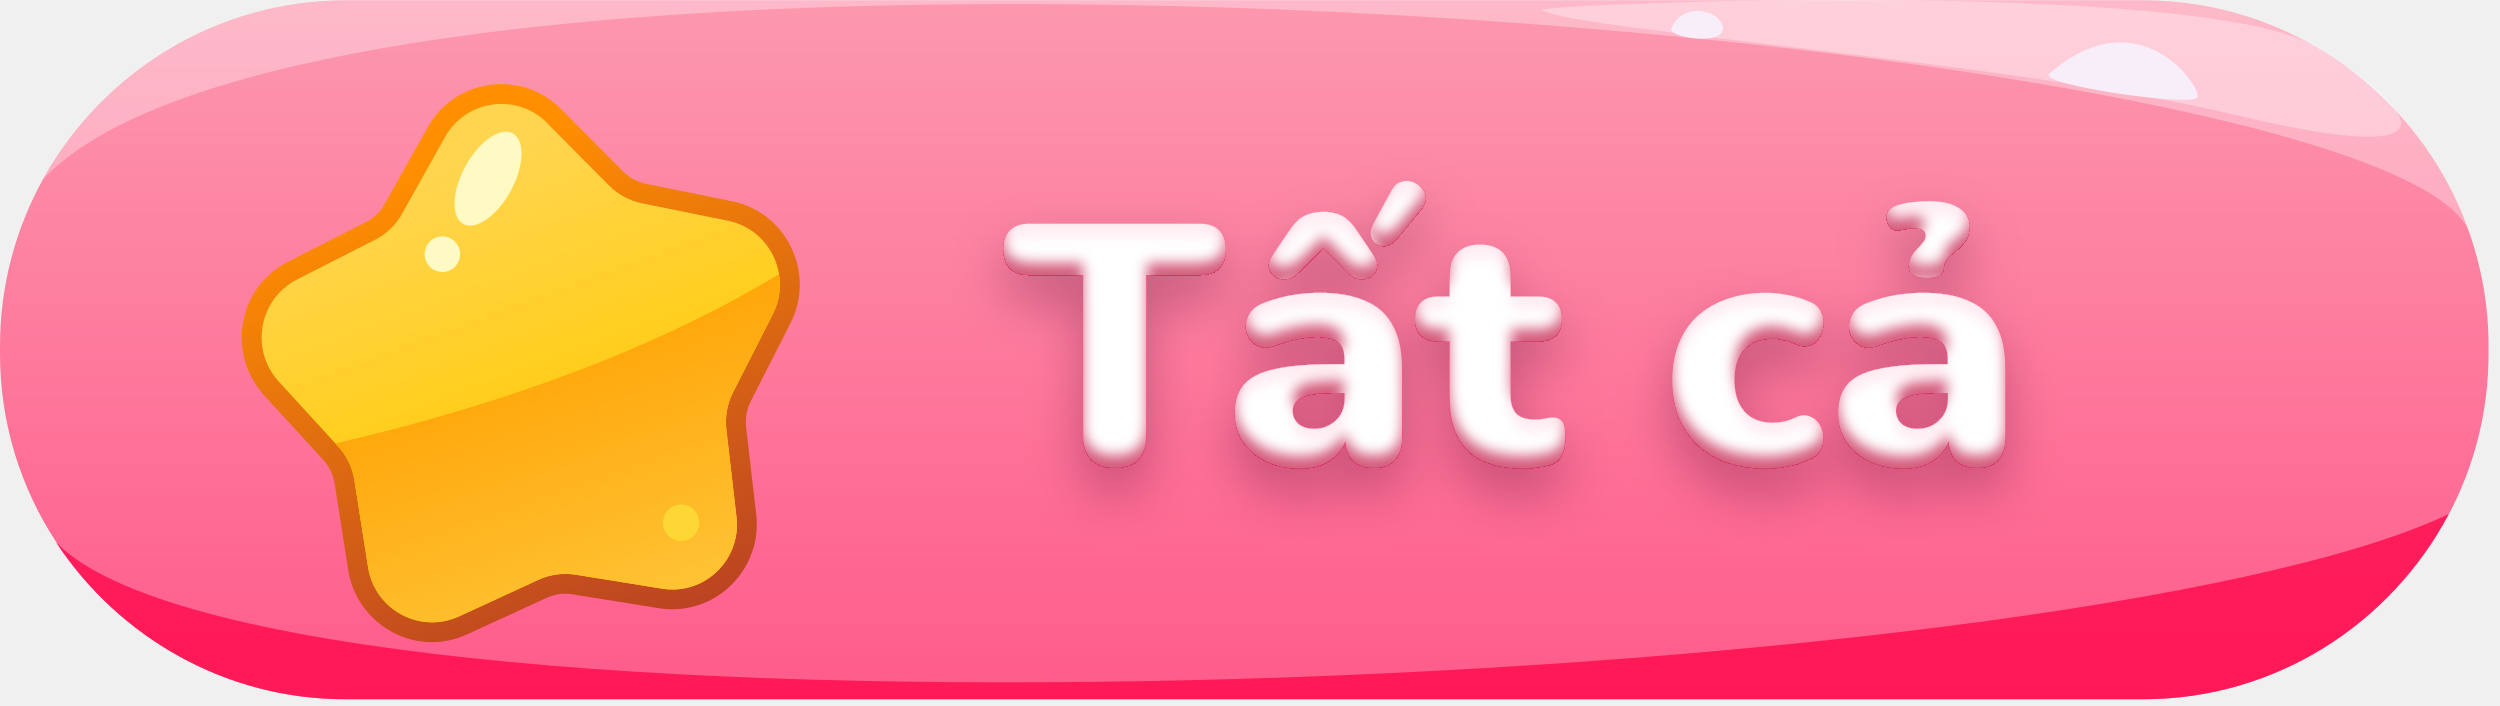
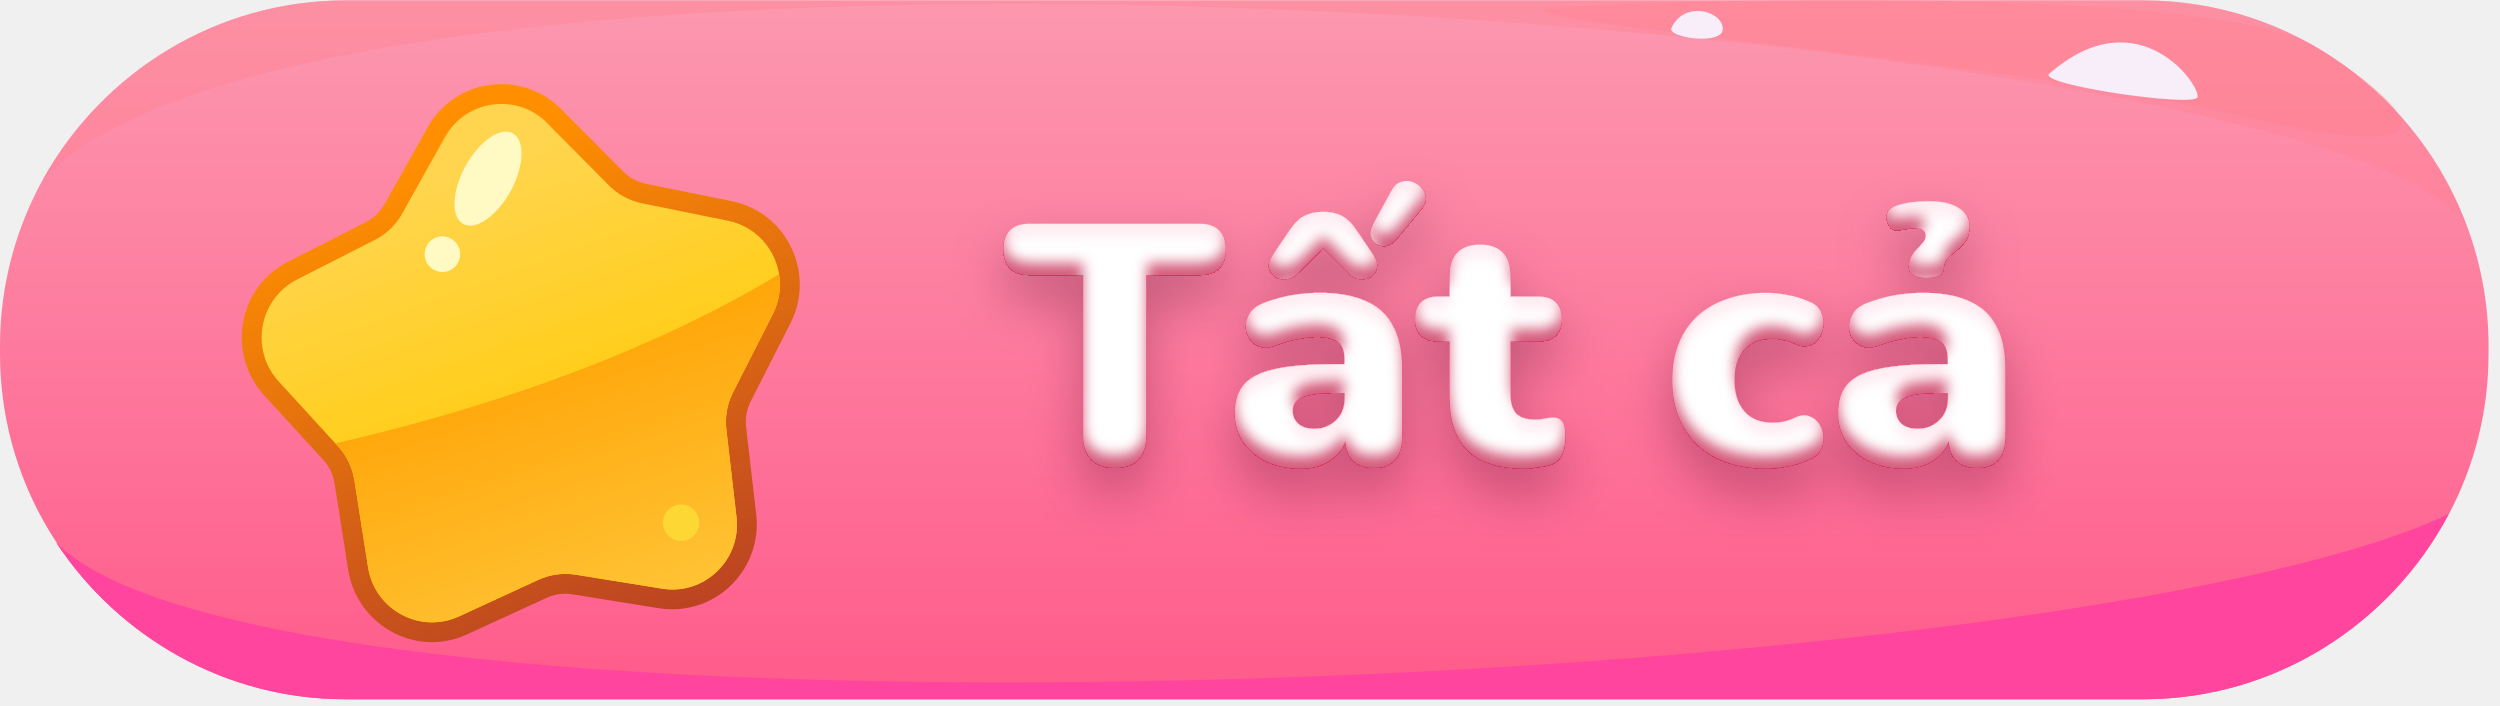
<svg xmlns="http://www.w3.org/2000/svg" width="117" height="33" viewBox="0 0 117 33" fill="none">
  <path d="M116.464 16.182V16.552C116.464 19.262 115.799 21.808 114.608 24.059C111.889 29.201 106.492 32.725 100.307 32.725H16.165C10.538 32.725 5.569 29.809 2.661 25.431V25.414C0.977 22.868 0 19.821 0 16.552V16.182C0 13.34 0.747 10.654 2.045 8.329C4.822 3.385 10.119 0.017 16.165 0.017H100.307C107.281 0.017 113.269 4.502 115.511 10.736C116.127 12.445 116.464 14.276 116.464 16.182Z" fill="url(#paint0_linear_360_302)" />
-   <g style="mix-blend-mode:color-dodge" opacity="0.32">
+   <g opacity="0.32">
    <path d="M115.511 10.736C110.887 1.282 16.034 -6.176 2.054 8.338H2.045C4.822 3.385 10.12 0.017 16.165 0.017H100.307C107.281 0.017 113.269 4.502 115.511 10.736Z" fill="#FF7E8B" />
  </g>
-   <g style="mix-blend-mode:multiply">
+   <g>
    <path d="M114.599 24.059C111.881 29.201 106.484 32.725 100.299 32.725H16.157C10.53 32.725 5.561 29.809 2.653 25.431V25.415C13.035 35.838 96.726 32.552 114.599 24.059Z" fill="#FF459D" />
  </g>
-   <g style="mix-blend-mode:color-dodge" opacity="0.32">
+   <g opacity="0.32">
    <path d="M72.175 0.477C73.506 1.381 94.262 2.909 104.587 5.373C114.912 7.837 113.622 5.496 108.431 2.219C103.24 -1.059 71.748 0.182 72.175 0.469V0.477Z" fill="#FF7E8B" />
  </g>
  <path d="M95.905 3.451C95.322 3.96 102.599 5.019 102.837 4.559C103.067 4.091 100.102 -0.213 95.905 3.451Z" fill="#F8EEF9" />
  <path d="M78.22 1.323C78.023 1.759 80.684 2.161 80.627 1.323C80.57 0.486 78.795 0.026 78.22 1.323Z" fill="#F8EEF9" />
  <g clip-path="url(#clip0_360_302)">
    <path d="M32.002 28.479C31.617 28.532 31.229 28.529 30.837 28.465L26.791 27.815C26.586 27.782 26.38 27.777 26.173 27.805C25.967 27.833 25.769 27.893 25.58 27.98L21.857 29.69C21.501 29.856 21.123 29.964 20.738 30.017C18.623 30.305 16.635 28.811 16.299 26.692L15.659 22.623C15.594 22.21 15.411 21.831 15.13 21.522L12.353 18.492C11.515 17.559 11.155 16.321 11.375 15.089C11.594 13.852 12.359 12.823 13.473 12.253L17.125 10.393C17.497 10.206 17.797 9.911 18.004 9.545L20.015 5.96C20.627 4.866 21.687 4.144 22.925 3.975C24.164 3.806 25.379 4.218 26.262 5.107L29.159 8.022C29.452 8.32 29.825 8.518 30.234 8.603L34.25 9.417C35.476 9.668 36.49 10.454 37.032 11.587C37.574 12.716 37.563 14.008 36.996 15.123L35.132 18.787C34.945 19.16 34.87 19.574 34.918 19.99L35.392 24.082C35.642 26.217 34.121 28.186 32.006 28.474L32.002 28.479Z" fill="url(#paint1_linear_360_302)" />
    <path d="M25.603 5.761L28.501 8.681C28.924 9.107 29.463 9.395 30.05 9.516L34.066 10.33C36.032 10.729 37.081 12.905 36.168 14.702L34.304 18.37C34.031 18.905 33.922 19.507 33.995 20.107L34.469 24.198C34.7 26.2 32.966 27.869 30.988 27.552L26.942 26.898C26.349 26.805 25.749 26.887 25.203 27.135L21.48 28.85C19.656 29.69 17.537 28.543 17.228 26.552L16.588 22.483C16.494 21.89 16.231 21.334 15.825 20.892L13.046 17.857C11.685 16.371 12.113 13.998 13.899 13.082L17.551 11.222C18.084 10.952 18.526 10.526 18.819 10.002L20.828 6.412C21.813 4.658 24.194 4.333 25.612 5.759L25.603 5.761Z" fill="url(#paint2_linear_360_302)" />
    <path d="M15.819 20.888C16.226 21.33 16.492 21.881 16.583 22.479L17.223 26.547C17.536 28.538 19.655 29.681 21.48 28.845L25.203 27.13C25.748 26.882 26.349 26.8 26.941 26.893L30.988 27.547C32.97 27.869 34.704 26.195 34.468 24.194L33.994 20.103C33.927 19.506 34.031 18.9 34.304 18.365L36.168 14.701C36.477 14.096 36.557 13.446 36.455 12.836C29.614 16.967 21.614 19.393 15.689 20.751L15.815 20.889L15.819 20.888Z" fill="url(#paint3_linear_360_302)" />
    <path d="M23.894 8.948C23.25 10.116 22.26 10.805 21.678 10.48C21.096 10.156 21.146 8.947 21.785 7.775C22.43 6.607 23.419 5.918 24.001 6.242C24.583 6.567 24.533 7.776 23.894 8.948Z" fill="#FFF9C4" />
    <path d="M21.521 12.033C21.448 12.489 21.018 12.796 20.568 12.717C20.114 12.643 19.807 12.21 19.886 11.758C19.959 11.302 20.389 10.994 20.839 11.074C21.293 11.148 21.599 11.581 21.521 12.033Z" fill="#FFF9C4" />
    <path d="M32.714 24.349C32.778 24.814 32.453 25.244 31.99 25.307C31.526 25.37 31.099 25.043 31.035 24.578C30.972 24.112 31.296 23.683 31.759 23.62C32.223 23.556 32.651 23.883 32.714 24.349Z" fill="#FDD835" />
  </g>
  <g filter="url(#filter0_dii_360_302)">
    <path d="M52.167 21.897C51.697 21.897 51.335 21.769 51.079 21.513C50.823 21.246 50.695 20.878 50.695 20.409V12.873H48.183C47.788 12.873 47.484 12.771 47.271 12.569C47.068 12.355 46.967 12.057 46.967 11.673C46.967 11.278 47.068 10.979 47.271 10.777C47.484 10.574 47.788 10.473 48.183 10.473H56.151C56.545 10.473 56.844 10.574 57.047 10.777C57.26 10.979 57.367 11.278 57.367 11.673C57.367 12.057 57.26 12.355 57.047 12.569C56.844 12.771 56.545 12.873 56.151 12.873H53.639V20.409C53.639 20.878 53.516 21.246 53.271 21.513C53.025 21.769 52.657 21.897 52.167 21.897ZM60.88 21.929C60.272 21.929 59.733 21.817 59.264 21.593C58.805 21.369 58.442 21.065 58.175 20.681C57.919 20.286 57.791 19.838 57.791 19.337C57.791 18.761 57.941 18.307 58.239 17.977C58.538 17.646 59.018 17.411 59.679 17.273C60.341 17.123 61.221 17.049 62.319 17.049H63.2V18.393H62.319C61.904 18.393 61.557 18.425 61.279 18.489C61.013 18.542 60.816 18.633 60.688 18.761C60.559 18.878 60.495 19.033 60.495 19.225C60.495 19.47 60.581 19.673 60.752 19.833C60.933 19.993 61.189 20.073 61.52 20.073C61.786 20.073 62.021 20.014 62.224 19.897C62.437 19.779 62.608 19.619 62.736 19.417C62.864 19.203 62.928 18.958 62.928 18.681V16.825C62.928 16.441 62.826 16.169 62.623 16.009C62.431 15.849 62.096 15.769 61.615 15.769C61.359 15.769 61.072 15.801 60.752 15.865C60.431 15.918 60.074 16.019 59.679 16.169C59.392 16.275 59.146 16.291 58.944 16.217C58.741 16.142 58.581 16.014 58.464 15.833C58.357 15.651 58.303 15.454 58.303 15.241C58.314 15.027 58.383 14.825 58.511 14.633C58.65 14.441 58.858 14.291 59.136 14.185C59.648 13.993 60.117 13.865 60.544 13.801C60.981 13.737 61.381 13.705 61.743 13.705C62.618 13.705 63.338 13.833 63.904 14.089C64.48 14.334 64.906 14.718 65.183 15.241C65.472 15.753 65.615 16.414 65.615 17.225V20.457C65.615 20.926 65.504 21.283 65.279 21.529C65.055 21.774 64.73 21.897 64.303 21.897C63.866 21.897 63.53 21.774 63.295 21.529C63.072 21.283 62.959 20.926 62.959 20.457V20.041L63.056 20.265C63.002 20.606 62.88 20.899 62.688 21.145C62.495 21.39 62.245 21.582 61.935 21.721C61.626 21.859 61.274 21.929 60.88 21.929ZM60.767 12.761C60.575 12.942 60.383 13.043 60.191 13.065C59.999 13.086 59.829 13.049 59.679 12.953C59.53 12.846 59.434 12.707 59.392 12.537C59.359 12.355 59.413 12.163 59.551 11.961L60.352 10.777C60.565 10.457 60.794 10.233 61.039 10.105C61.295 9.977 61.589 9.913 61.919 9.913C62.144 9.913 62.346 9.939 62.528 9.993C62.719 10.046 62.89 10.137 63.039 10.265C63.2 10.393 63.349 10.563 63.487 10.777L64.287 11.961C64.426 12.163 64.474 12.355 64.431 12.537C64.4 12.707 64.309 12.846 64.159 12.953C64.021 13.049 63.85 13.086 63.648 13.065C63.456 13.043 63.264 12.942 63.072 12.761L61.919 11.609L60.767 12.761ZM65.328 11.225C65.189 11.385 65.034 11.481 64.864 11.513C64.704 11.534 64.554 11.502 64.415 11.417C64.287 11.331 64.202 11.209 64.159 11.049C64.117 10.889 64.149 10.707 64.255 10.505L65.12 8.921C65.237 8.707 65.381 8.574 65.552 8.521C65.722 8.457 65.893 8.451 66.064 8.505C66.245 8.558 66.394 8.654 66.511 8.793C66.639 8.921 66.709 9.075 66.719 9.257C66.73 9.438 66.656 9.625 66.496 9.817L65.328 11.225ZM71.365 21.929C70.565 21.929 69.904 21.806 69.381 21.561C68.869 21.315 68.485 20.947 68.229 20.457C67.973 19.955 67.845 19.331 67.845 18.585V15.977H67.301C66.96 15.977 66.693 15.886 66.501 15.705C66.32 15.523 66.229 15.262 66.229 14.921C66.229 14.579 66.32 14.323 66.501 14.153C66.693 13.971 66.96 13.881 67.301 13.881H67.845V12.889C67.845 12.419 67.968 12.062 68.213 11.817C68.459 11.571 68.811 11.449 69.269 11.449C69.728 11.449 70.08 11.571 70.325 11.817C70.571 12.062 70.693 12.419 70.693 12.889V13.881H72.005C72.357 13.881 72.624 13.971 72.805 14.153C72.997 14.323 73.093 14.579 73.093 14.921C73.093 15.262 72.997 15.523 72.805 15.705C72.624 15.886 72.357 15.977 72.005 15.977H70.693V18.489C70.693 18.883 70.784 19.177 70.965 19.369C71.157 19.55 71.456 19.641 71.861 19.641C72.011 19.641 72.155 19.625 72.293 19.593C72.432 19.561 72.56 19.545 72.677 19.545C72.848 19.534 72.987 19.587 73.093 19.705C73.2 19.811 73.253 20.062 73.253 20.457C73.253 20.777 73.205 21.049 73.109 21.273C73.013 21.486 72.843 21.641 72.597 21.737C72.448 21.79 72.245 21.833 71.989 21.865C71.733 21.907 71.525 21.929 71.365 21.929ZM82.644 21.929C81.759 21.929 80.985 21.763 80.324 21.433C79.673 21.102 79.167 20.627 78.804 20.009C78.441 19.379 78.26 18.643 78.26 17.801C78.26 17.161 78.361 16.59 78.564 16.089C78.767 15.577 79.06 15.145 79.444 14.793C79.839 14.441 80.303 14.174 80.836 13.993C81.38 13.801 81.983 13.705 82.644 13.705C82.953 13.705 83.279 13.737 83.62 13.801C83.961 13.854 84.313 13.961 84.676 14.121C84.932 14.217 85.108 14.366 85.204 14.569C85.311 14.761 85.353 14.969 85.332 15.193C85.321 15.417 85.257 15.619 85.14 15.801C85.033 15.982 84.879 16.105 84.676 16.169C84.484 16.233 84.265 16.206 84.02 16.089C83.849 16.003 83.668 15.945 83.476 15.913C83.295 15.87 83.119 15.849 82.948 15.849C82.66 15.849 82.404 15.891 82.18 15.977C81.967 16.062 81.785 16.19 81.636 16.361C81.487 16.521 81.369 16.723 81.284 16.969C81.209 17.214 81.172 17.491 81.172 17.801C81.172 18.419 81.327 18.905 81.636 19.257C81.945 19.609 82.383 19.785 82.948 19.785C83.119 19.785 83.295 19.769 83.476 19.737C83.657 19.694 83.839 19.63 84.02 19.545C84.265 19.427 84.484 19.406 84.676 19.481C84.868 19.545 85.023 19.667 85.14 19.849C85.257 20.03 85.321 20.233 85.332 20.457C85.343 20.67 85.295 20.878 85.188 21.081C85.081 21.273 84.9 21.417 84.644 21.513C84.292 21.673 83.945 21.779 83.604 21.833C83.273 21.897 82.953 21.929 82.644 21.929ZM89.114 21.929C88.506 21.929 87.967 21.817 87.498 21.593C87.039 21.369 86.677 21.065 86.41 20.681C86.154 20.286 86.026 19.838 86.026 19.337C86.026 18.761 86.175 18.307 86.474 17.977C86.773 17.646 87.253 17.411 87.914 17.273C88.575 17.123 89.455 17.049 90.554 17.049H91.434V18.393H90.554C90.138 18.393 89.791 18.425 89.514 18.489C89.247 18.542 89.05 18.633 88.922 18.761C88.794 18.878 88.73 19.033 88.73 19.225C88.73 19.47 88.815 19.673 88.986 19.833C89.167 19.993 89.423 20.073 89.754 20.073C90.021 20.073 90.255 20.014 90.458 19.897C90.671 19.779 90.842 19.619 90.97 19.417C91.098 19.203 91.162 18.958 91.162 18.681V16.825C91.162 16.441 91.061 16.169 90.858 16.009C90.666 15.849 90.33 15.769 89.85 15.769C89.594 15.769 89.306 15.801 88.986 15.865C88.666 15.918 88.309 16.019 87.914 16.169C87.626 16.275 87.381 16.291 87.178 16.217C86.975 16.142 86.815 16.014 86.698 15.833C86.591 15.651 86.538 15.454 86.538 15.241C86.549 15.027 86.618 14.825 86.746 14.633C86.885 14.441 87.093 14.291 87.37 14.185C87.882 13.993 88.351 13.865 88.778 13.801C89.215 13.737 89.615 13.705 89.978 13.705C90.853 13.705 91.573 13.833 92.138 14.089C92.714 14.334 93.141 14.718 93.418 15.241C93.706 15.753 93.85 16.414 93.85 17.225V20.457C93.85 20.926 93.738 21.283 93.514 21.529C93.29 21.774 92.965 21.897 92.538 21.897C92.101 21.897 91.765 21.774 91.53 21.529C91.306 21.283 91.194 20.926 91.194 20.457V20.041L91.29 20.265C91.237 20.606 91.114 20.899 90.922 21.145C90.73 21.39 90.479 21.582 90.17 21.721C89.861 21.859 89.509 21.929 89.114 21.929ZM90.154 13.001C89.898 13.001 89.695 12.958 89.546 12.873C89.407 12.787 89.338 12.665 89.338 12.505C89.338 12.302 89.375 12.137 89.45 12.009C89.535 11.87 89.626 11.753 89.722 11.657C89.829 11.55 89.919 11.449 89.994 11.353C90.079 11.257 90.122 11.15 90.122 11.033C90.122 10.905 90.074 10.814 89.978 10.761C89.882 10.707 89.754 10.681 89.594 10.681C89.53 10.681 89.466 10.686 89.402 10.697C89.338 10.697 89.258 10.707 89.162 10.729C88.938 10.782 88.762 10.793 88.634 10.761C88.517 10.729 88.421 10.622 88.346 10.441C88.282 10.259 88.277 10.099 88.33 9.961C88.394 9.811 88.538 9.699 88.762 9.625C88.986 9.55 89.226 9.497 89.482 9.465C89.738 9.433 90.005 9.417 90.282 9.417C90.879 9.417 91.343 9.523 91.674 9.737C92.005 9.939 92.17 10.233 92.17 10.617C92.17 10.894 92.106 11.118 91.978 11.289C91.861 11.459 91.722 11.603 91.562 11.721C91.413 11.838 91.274 11.961 91.146 12.089C91.029 12.217 90.97 12.371 90.97 12.553C90.97 12.691 90.901 12.803 90.762 12.889C90.623 12.963 90.421 13.001 90.154 13.001Z" fill="white" />
  </g>
  <defs>
    <filter id="filter0_dii_360_302" x="44.54" y="7.211" width="51.737" height="18.358" filterUnits="userSpaceOnUse" color-interpolation-filters="sRGB">
      <feFlood flood-opacity="0" result="BackgroundImageFix" />
      <feColorMatrix in="SourceAlpha" type="matrix" values="0 0 0 0 0 0 0 0 0 0 0 0 0 0 0 0 0 0 127 0" result="hardAlpha" />
      <feOffset dy="1.213" />
      <feGaussianBlur stdDeviation="1.213" />
      <feComposite in2="hardAlpha" operator="out" />
      <feColorMatrix type="matrix" values="0 0 0 0 0.245 0 0 0 0 0 0 0 0 0 0.147 0 0 0 0.29 0" />
      <feBlend mode="multiply" in2="BackgroundImageFix" result="effect1_dropShadow_360_302" />
      <feBlend mode="normal" in="SourceGraphic" in2="effect1_dropShadow_360_302" result="shape" />
      <feColorMatrix in="SourceAlpha" type="matrix" values="0 0 0 0 0 0 0 0 0 0 0 0 0 0 0 0 0 0 127 0" result="hardAlpha" />
      <feOffset dy="-0.607" />
      <feGaussianBlur stdDeviation="0.303" />
      <feComposite in2="hardAlpha" operator="arithmetic" k2="-1" k3="1" />
      <feColorMatrix type="matrix" values="0 0 0 0 0.74 0 0 0 0 0 0 0 0 0 0.201 0 0 0 0.64 0" />
      <feBlend mode="multiply" in2="shape" result="effect2_innerShadow_360_302" />
      <feColorMatrix in="SourceAlpha" type="matrix" values="0 0 0 0 0 0 0 0 0 0 0 0 0 0 0 0 0 0 127 0" result="hardAlpha" />
      <feOffset dy="0.607" />
      <feGaussianBlur stdDeviation="0.303" />
      <feComposite in2="hardAlpha" operator="arithmetic" k2="-1" k3="1" />
      <feColorMatrix type="matrix" values="0 0 0 0 1 0 0 0 0 0.678 0 0 0 0 0.772 0 0 0 0.23 0" />
      <feBlend mode="normal" in2="effect2_innerShadow_360_302" result="effect3_innerShadow_360_302" />
    </filter>
    <linearGradient id="paint0_linear_360_302" x1="58.228" y1="32.725" x2="58.228" y2="0.017" gradientUnits="userSpaceOnUse">
      <stop stop-color="#FF5B8B" />
      <stop offset="1" stop-color="#FC98AF" />
    </linearGradient>
    <linearGradient id="paint1_linear_360_302" x1="21.626" y1="7.017" x2="31.075" y2="32.834" gradientUnits="userSpaceOnUse">
      <stop stop-color="#FF8F00" />
      <stop offset="1" stop-color="#B13827" />
    </linearGradient>
    <linearGradient id="paint2_linear_360_302" x1="21.886" y1="7.724" x2="30.666" y2="31.717" gradientUnits="userSpaceOnUse">
      <stop stop-color="#FFD54F" />
      <stop offset="0.48" stop-color="#FFCD15" />
      <stop offset="0.65" stop-color="#FFCB00" />
    </linearGradient>
    <linearGradient id="paint3_linear_360_302" x1="32.395" y1="36.015" x2="20.668" y2="1.94" gradientUnits="userSpaceOnUse">
      <stop stop-color="#FFD54F" />
      <stop offset="0.48" stop-color="#FFAE15" />
      <stop offset="0.65" stop-color="#FFA000" />
    </linearGradient>
    <clipPath id="clip0_360_302">
      <rect width="26.284" height="25.511" fill="white" transform="translate(9.90344 5.74805) rotate(-7.7717)" />
    </clipPath>
  </defs>
</svg>
